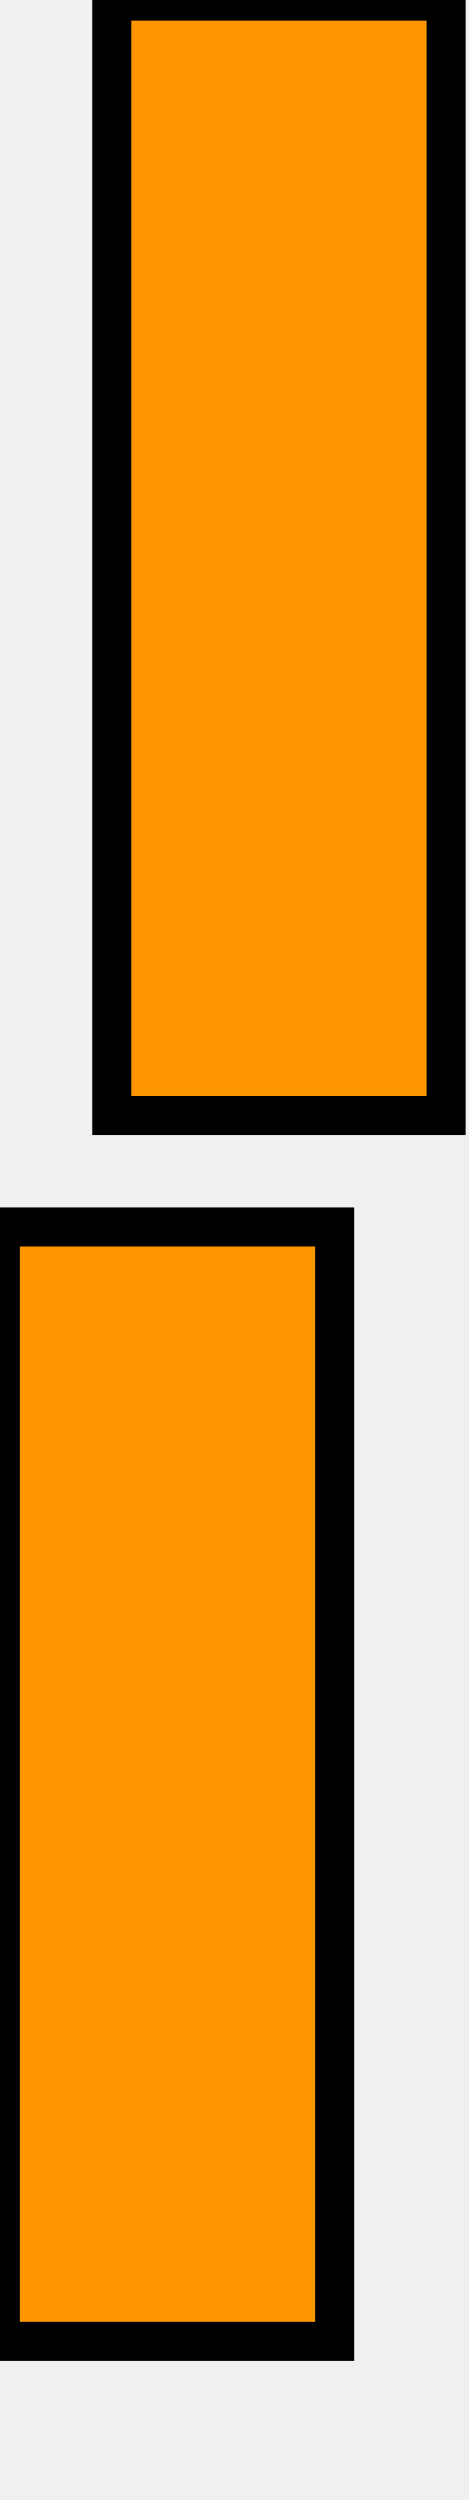
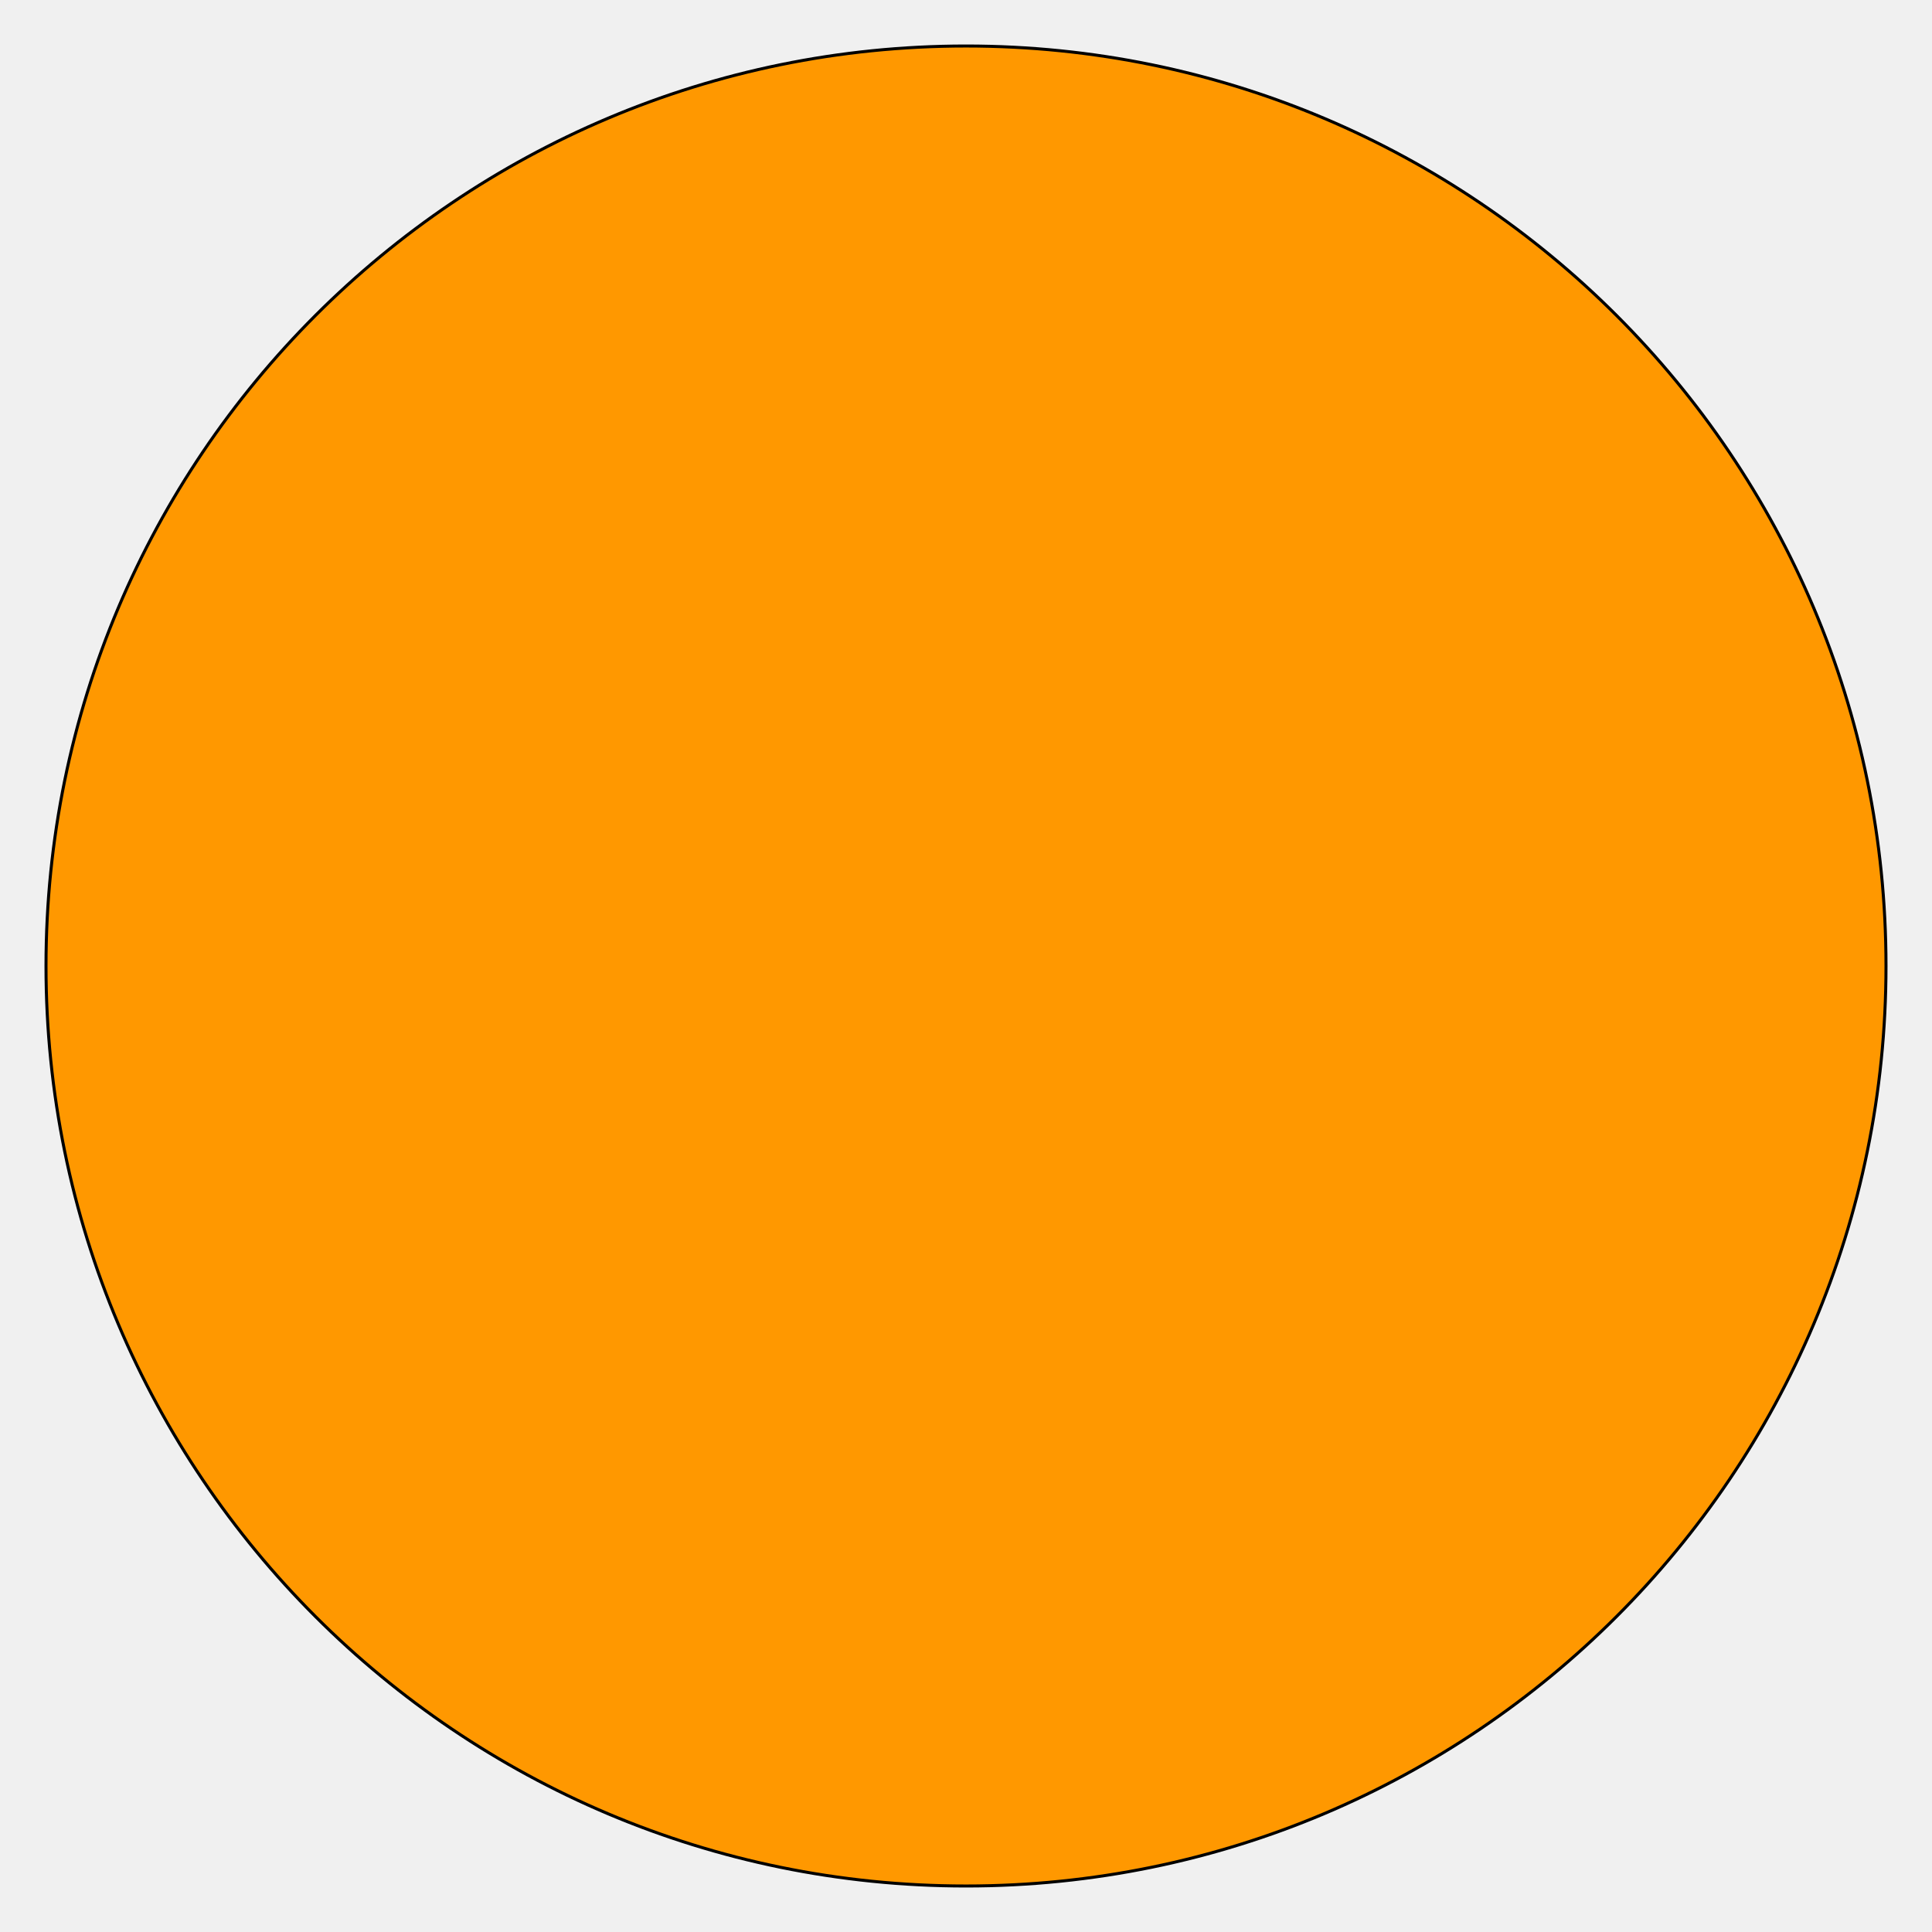
- <svg xmlns="http://www.w3.org/2000/svg" baseProfile="full" height="64" version="1.1" width="12">
+ <svg xmlns="http://www.w3.org/2000/svg" baseProfile="full" height="64" version="1.1" width="64">
  <defs>
    <marker id="arrow" markerHeight="3.5" markerWidth="5" orient="auto" refX="5.0" refY="1.7">
      <polygon points="0,0 5,1.75 0,3.5" />
    </marker>
  </defs>
-   <g style="fill:white;">
-     <g transform="matrix(2.852864, 0.0, 0.0, 2.852864, -24.24078, 14.29285)">
-       <g>
-         <g transform="matrix(1.0, 0.0, 0.0, 1.0, 10.0, 11.0)">
-           <g style="fill: rgb(256.0 151.592 0.0);stroke: black;stroke-width: [0.192];" transform="matrix(1.0, 0.0, 0.0, 1.0, -1.5, -5)">
-             <path d="M 0.0 0.0 L 3 -2.2737367544323206e-13 L 3.0 10 L 0.0 10.0 L 0.0 8.881784197001252e-16 Z" style="vector-effect: non-scaling-stroke;" />
-           </g>
-         </g>
-         <g transform="matrix(1.0, 0.0, 0.0, 1.0, 11.0, 0.0)">
-           <g style="fill: rgb(256.0 151.592 0.0);stroke: black;stroke-width: [0.192];" transform="matrix(1.0, 0.0, 0.0, 1.0, -1.5, -5)">
-             <path d="M 0.0 0.0 L 3 -2.2737367544323206e-13 L 3.0 10 L 0.0 10.0 L 0.0 8.881784197001252e-16 Z" style="vector-effect: non-scaling-stroke;" />
-           </g>
-         </g>
-       </g>
-     </g>
+   <g style="fill:white;" />
+   <g style="fill: rgb(256.0 151.592 0.0);stroke: rgb(0.0 0.0 0.0); stroke-width: 0.1;fill-opacity: 1.0;" transform="matrix(30.47619, 0.0, 0.0, 30.47619, 62.47619, 32)">
+     <path d="M 0.0 0.0 A 1.0 1.0 0.0 0 0 -1 -1.0 A 1.0 1.0 -90.0 0 0 -2.0 -1.2246467991473532e-16 A 1.0 1.0 -180.0 0 0 -1 1 A 1.0 1.0 90 0 0 0.0 2.4492935982947064e-16 Z" style="vector-effect: non-scaling-stroke;" />
  </g>
</svg>
